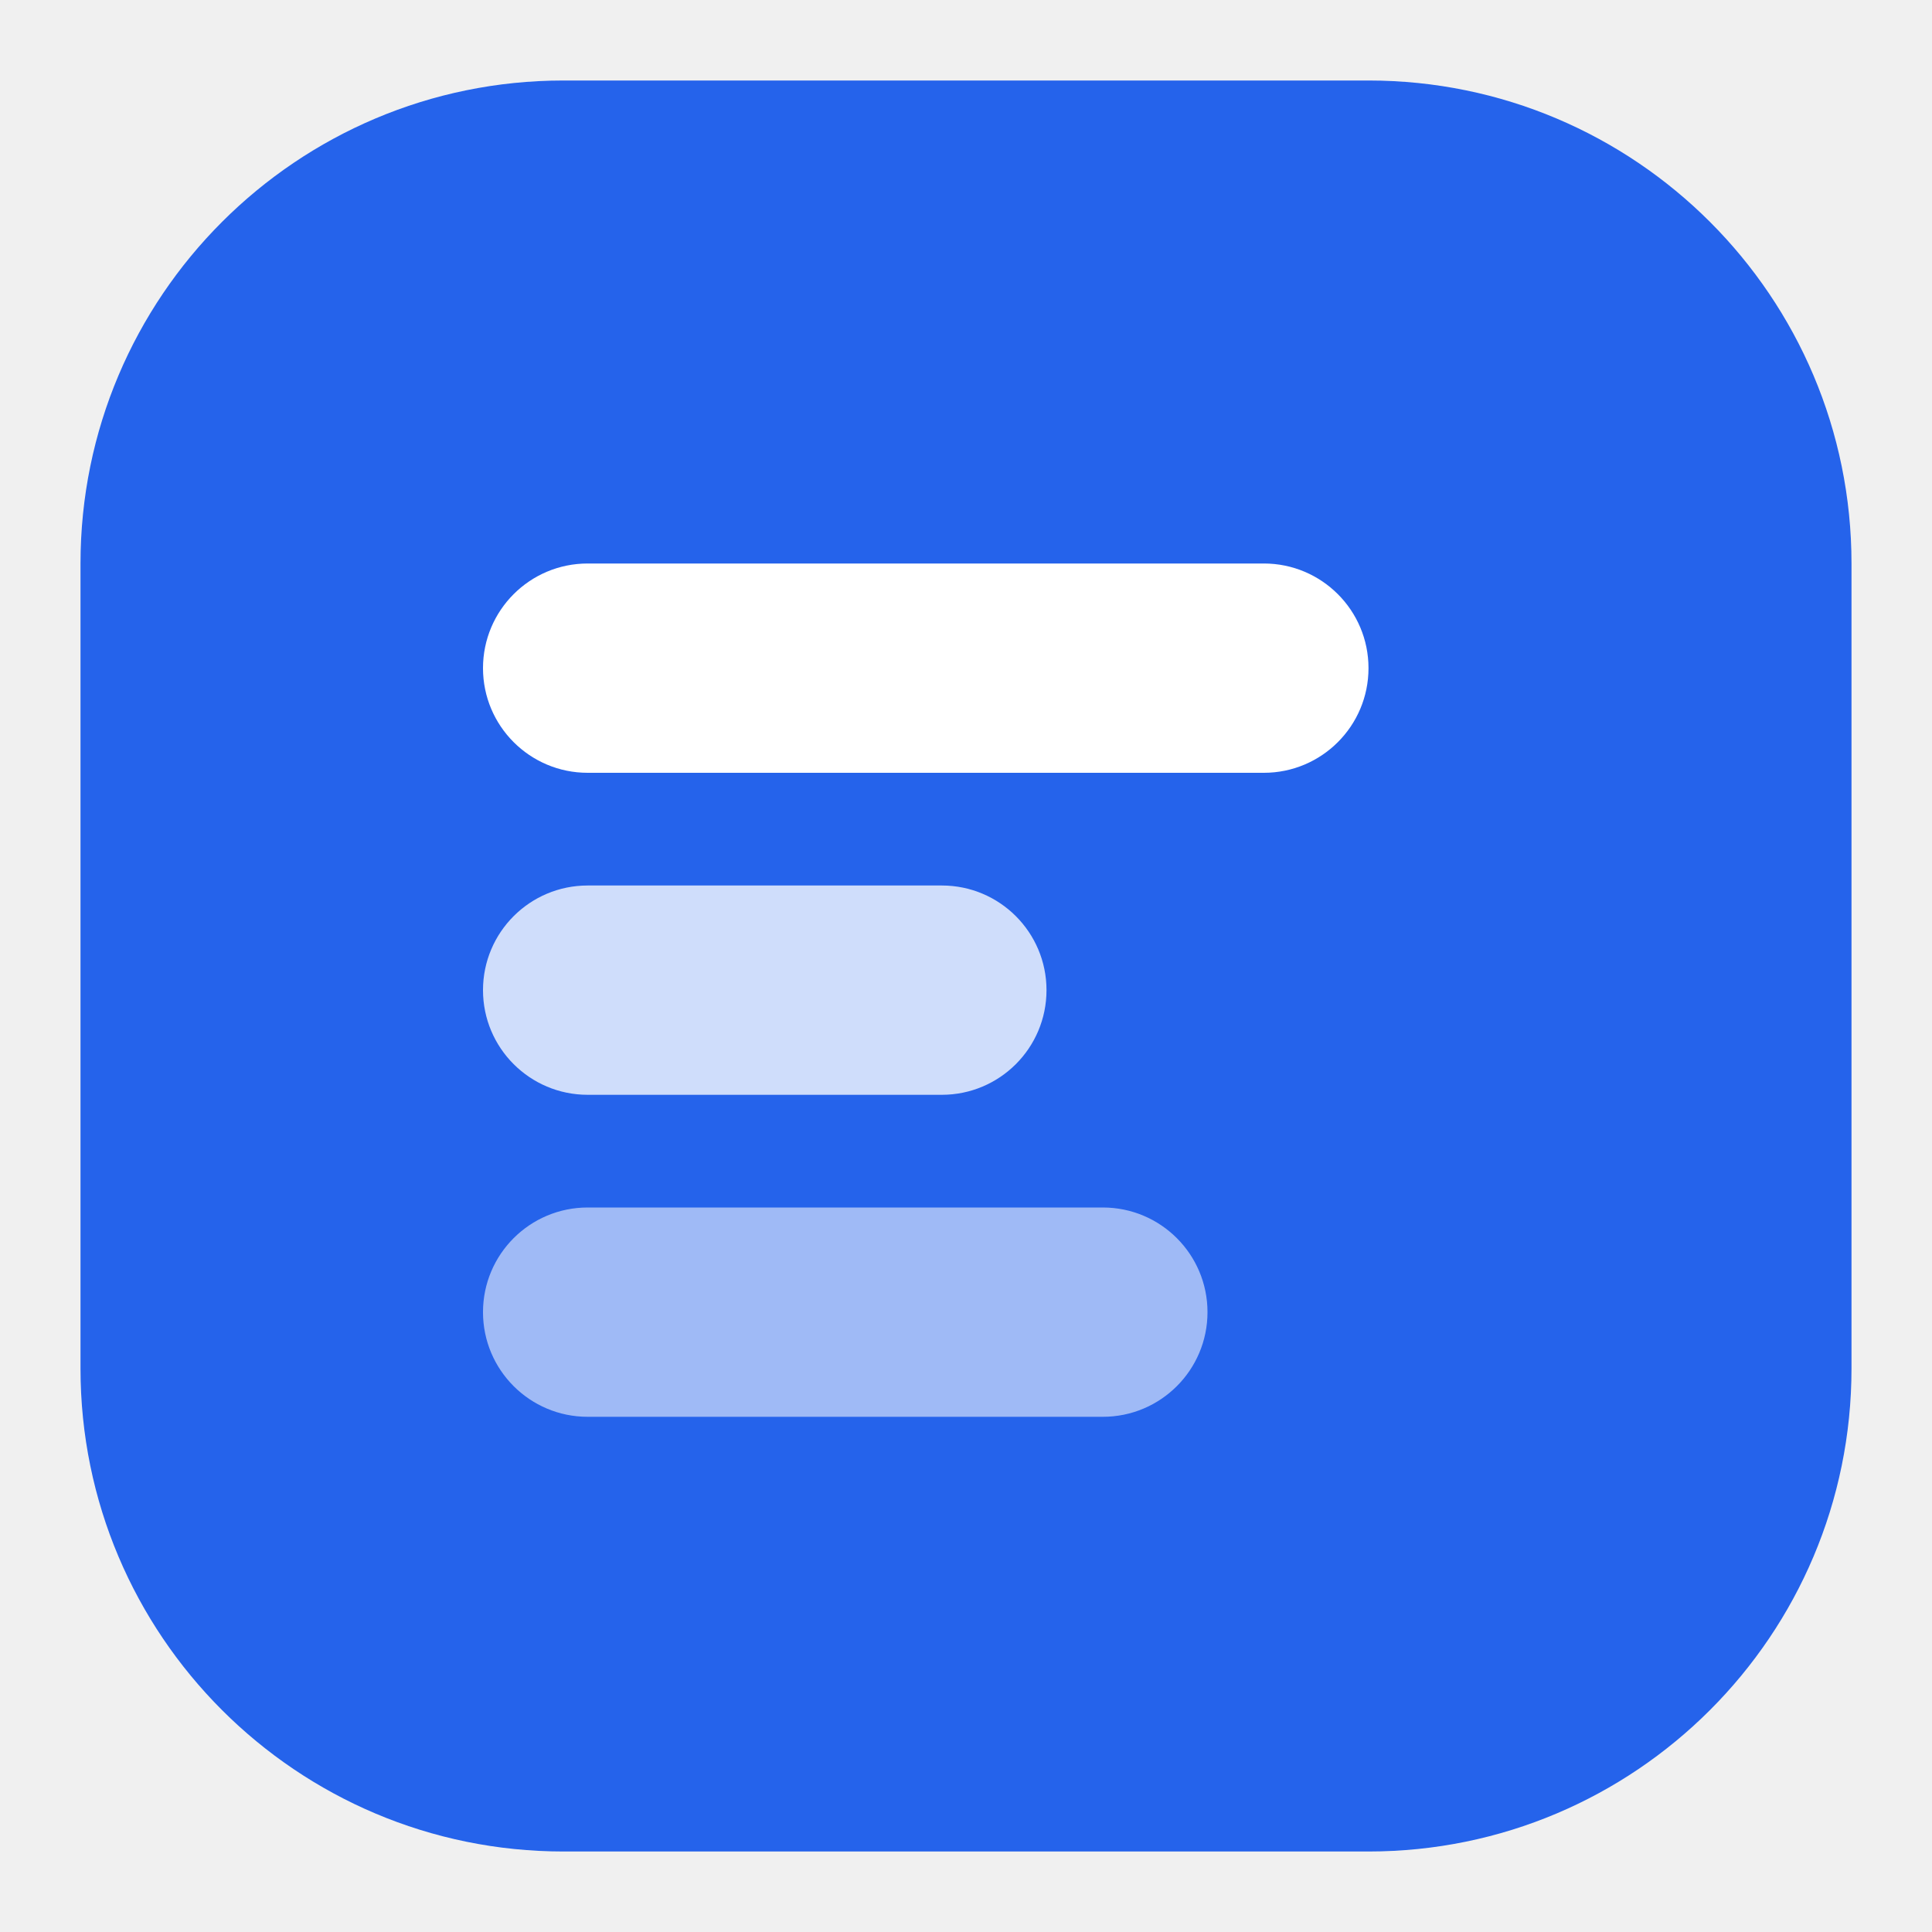
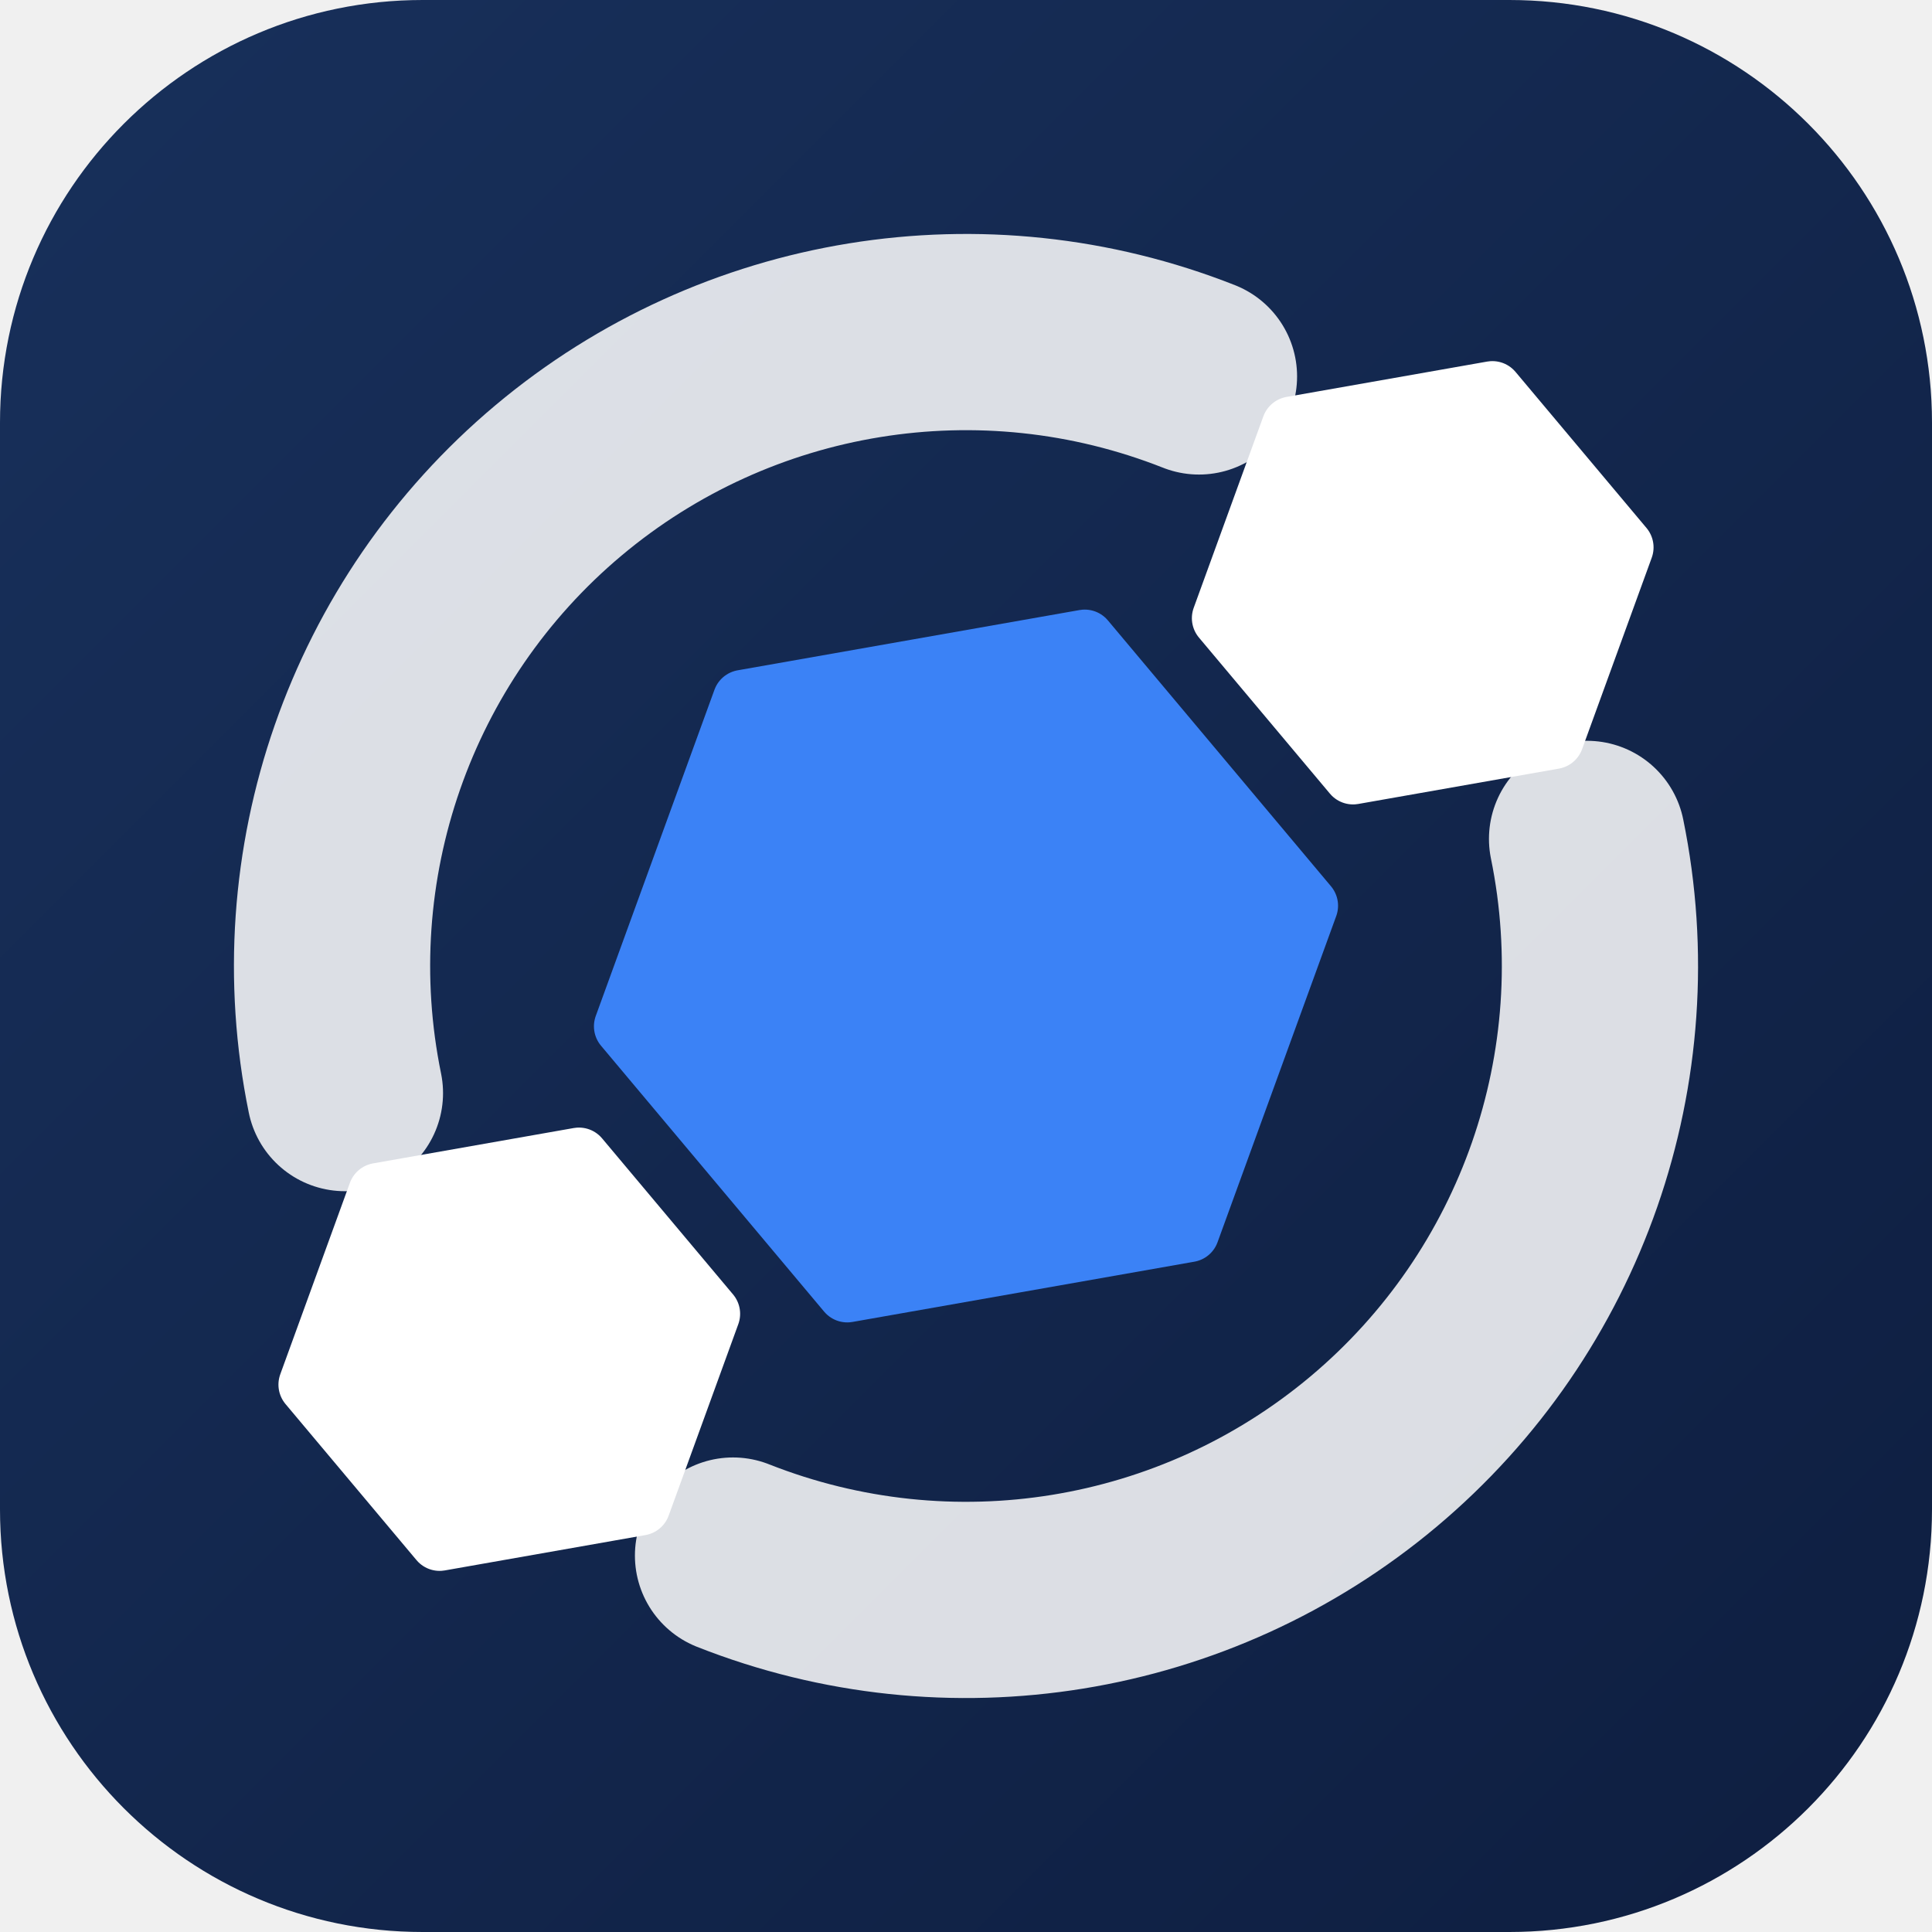
- <svg xmlns="http://www.w3.org/2000/svg" viewBox="0 0 24 24">
-   <rect x="1" y="1" width="22" height="22" rx="6" fill="#2563eb" />
-   <rect x="6" y="7" width="11" height="2.6" rx="1.3" fill="#fff" />
-   <rect x="6" y="11" width="7" height="2.6" rx="1.3" fill="#fff" opacity=".78" />
-   <rect x="6" y="15" width="9" height="2.6" rx="1.3" fill="#fff" opacity=".56" />
+ <svg xmlns="http://www.w3.org/2000/svg" viewBox="0 0 512 512">
+   <defs>
+     <linearGradient id="t" x1="0" y1="0" x2="1" y2="1">
+       <stop offset="0" stop-color="#18305B" />
+       <stop offset="1" stop-color="#0E1E40" />
+     </linearGradient>
+   </defs>
+   <rect width="512" height="512" rx="112" fill="url(#t)" />
+   <g fill="none" stroke-linecap="round">
+     <g stroke="#FFFFFF" stroke-opacity="0.85" stroke-width="52">
+       <path d="M420.59 222.32A168 168 0 0 1 194.26 412.24" />
+       <path d="M91.41 289.68A168 168 0 0 1 317.74 99.76" />
+     </g>
+   </g>
+   <g stroke-linejoin="round" stroke-width="16">
+     <polygon points="188.14,348.18 169.68,398.93 116.5,408.3 81.79,366.94 100.25,316.19 153.43,306.82" fill="#FFFFFF" stroke="#FFFFFF" />
+     <polygon points="346.6,240.02 315.14,326.48 224.53,342.45 165.4,271.98 196.86,185.52 287.47,169.55" fill="#3B82F6" stroke="#3B82F6" />
+     <polygon points="430.21,145.06 411.75,195.81 358.57,205.18 323.86,163.82 342.32,113.07 395.5,103.7" fill="#FFFFFF" stroke="#FFFFFF" />
+   </g>
</svg>
